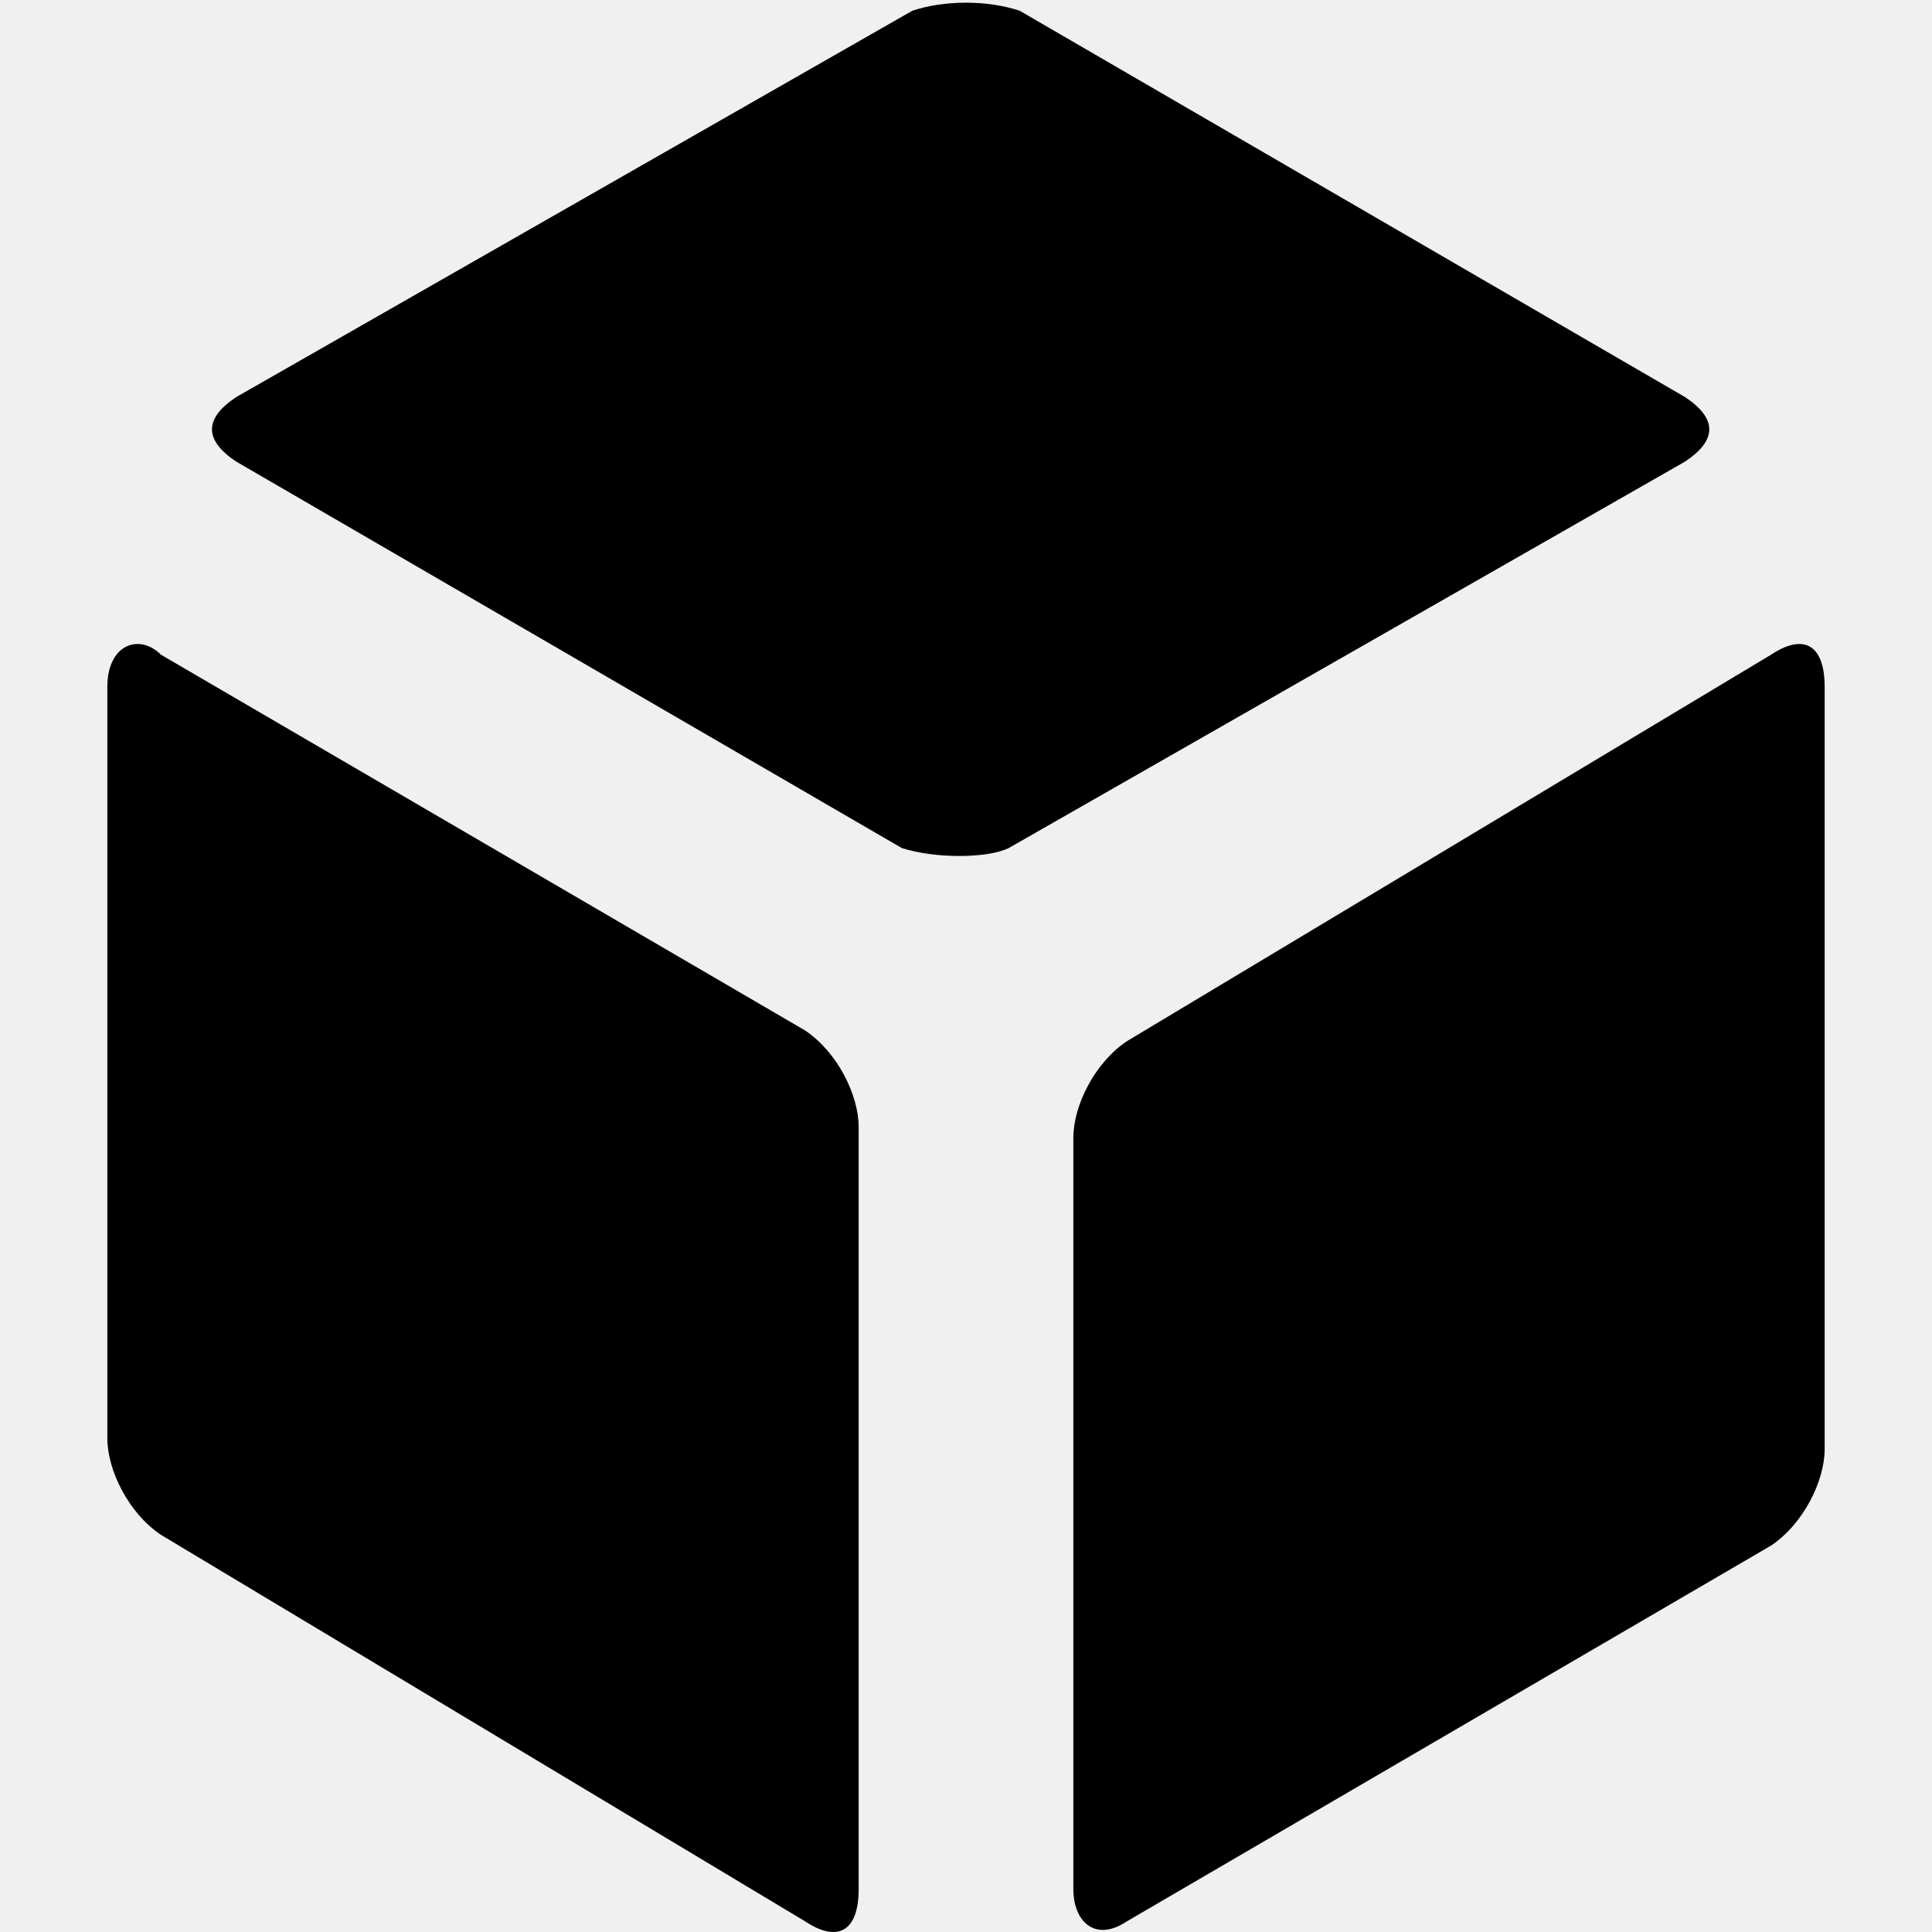
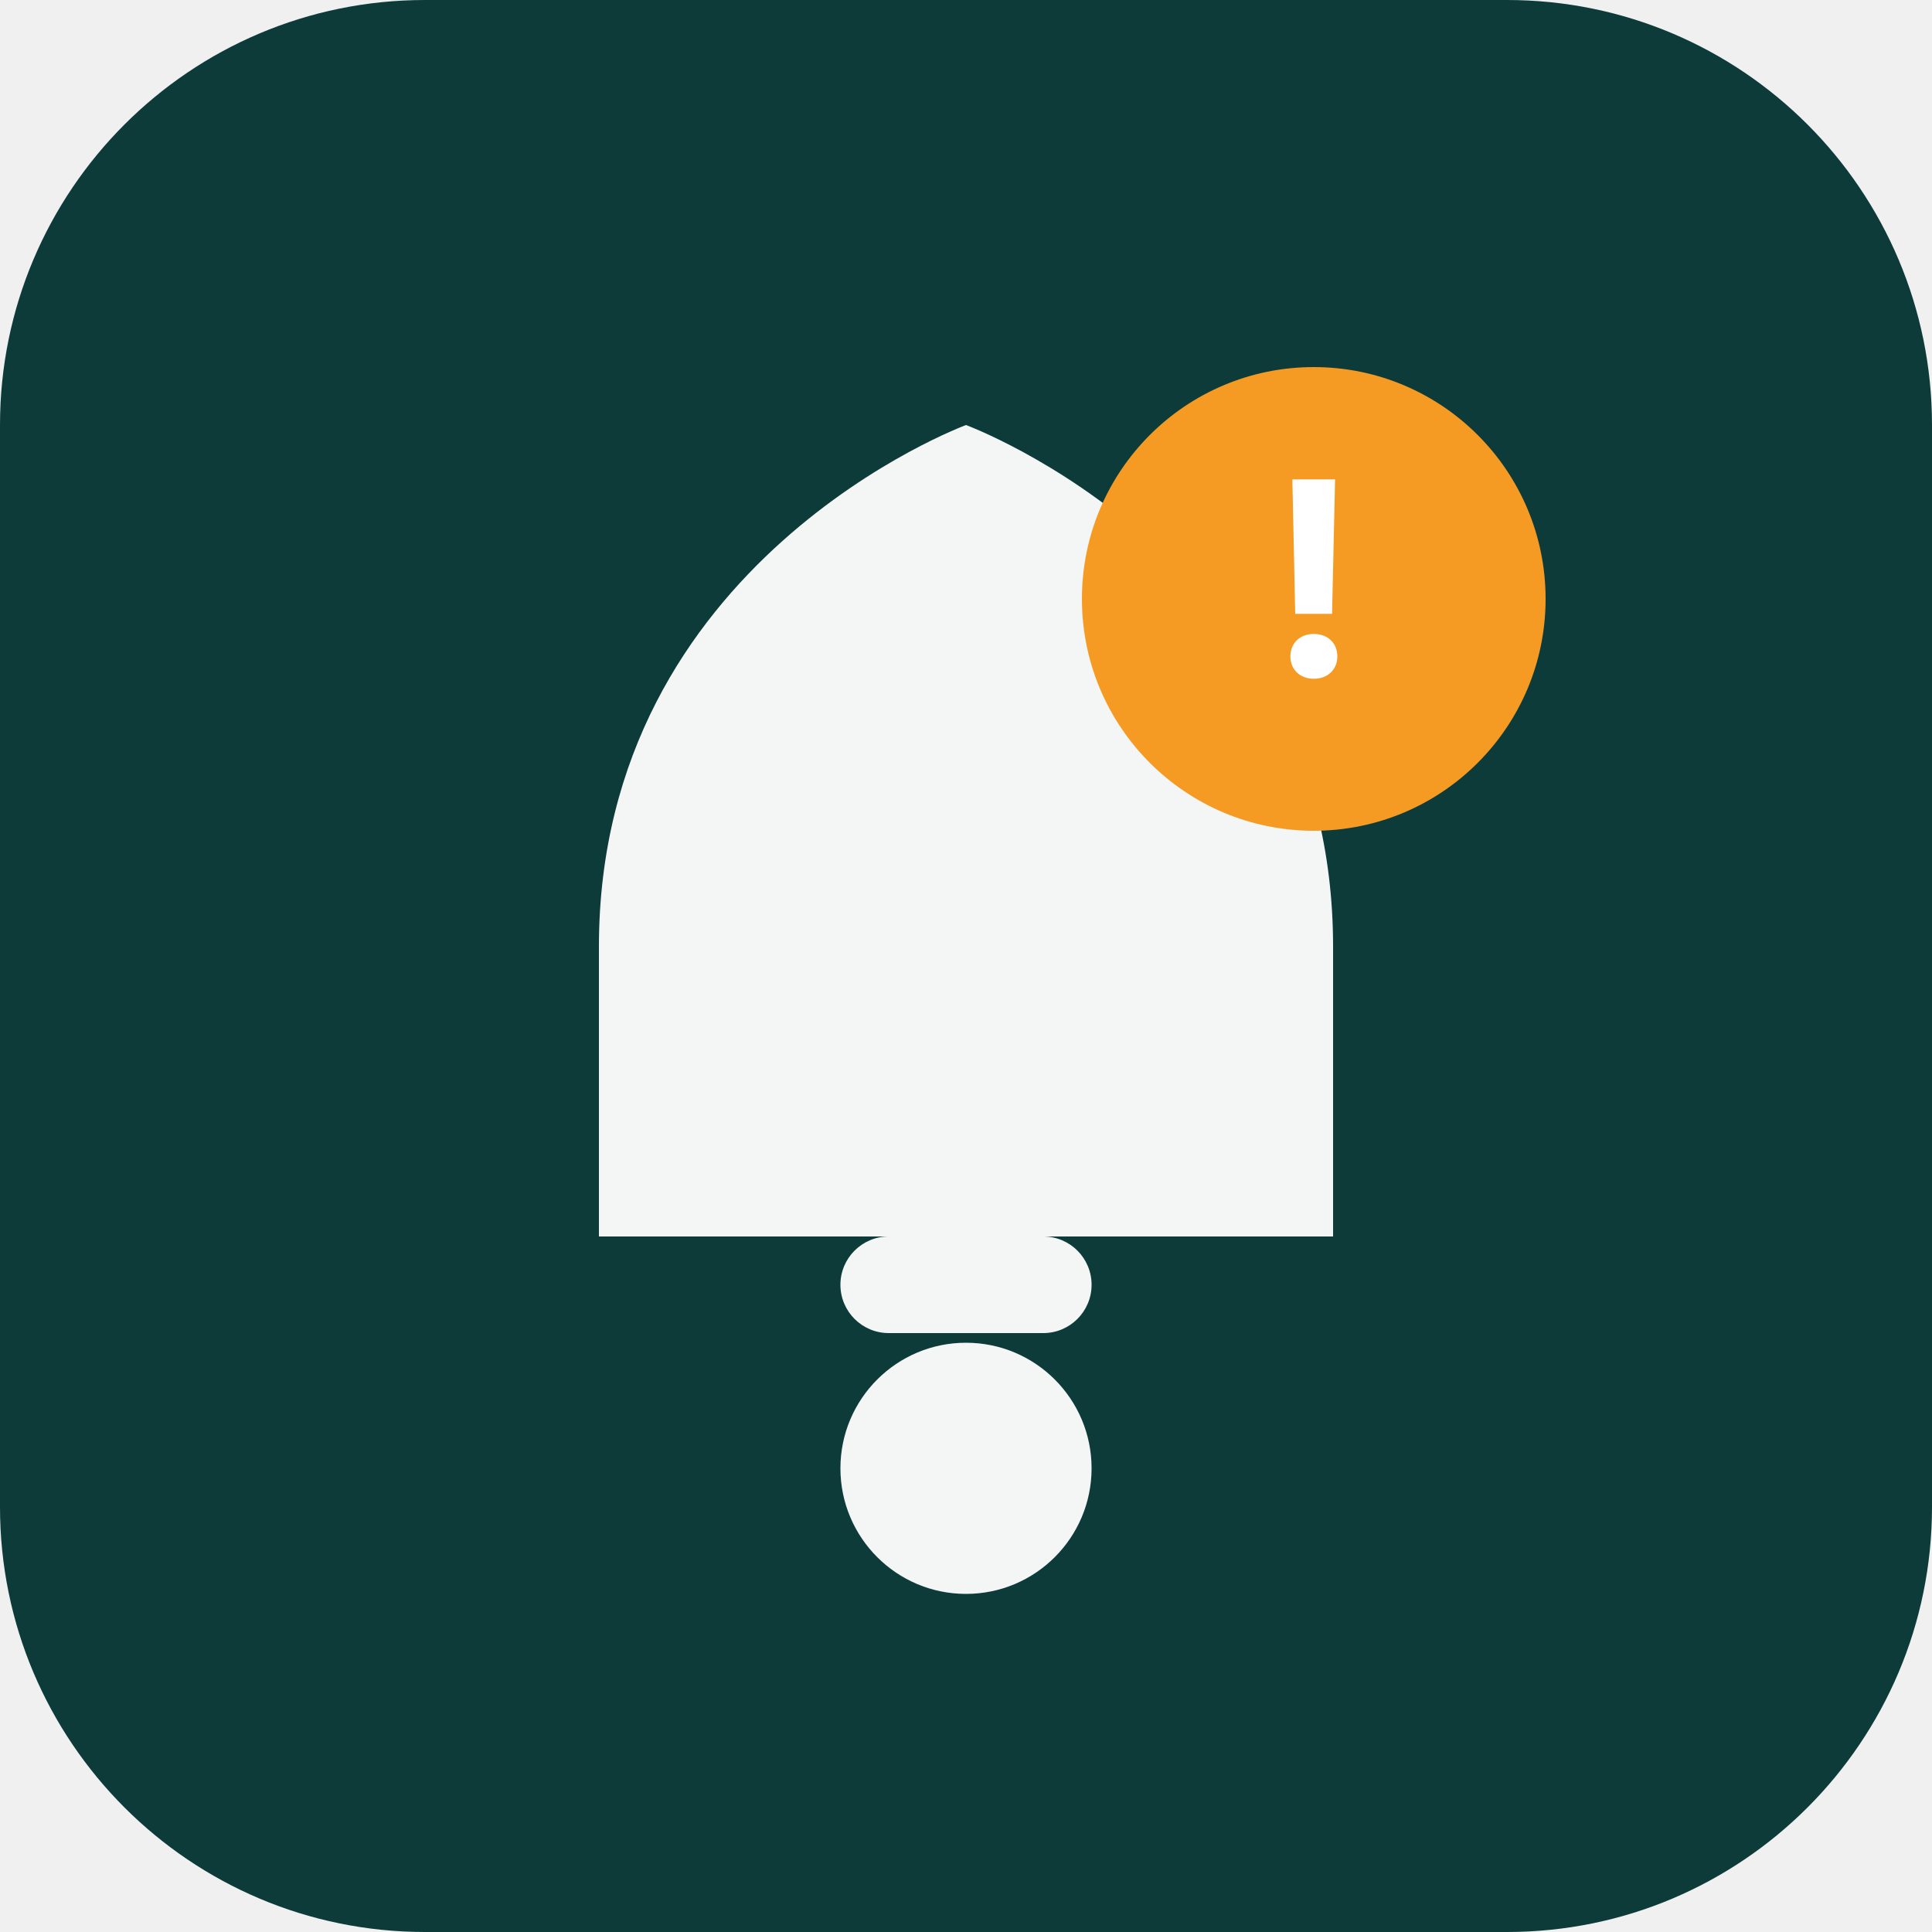
- <svg xmlns="http://www.w3.org/2000/svg" version="1.1" id="Layer_1" x="0px" y="0px" viewBox="0 0 18 18" style="enable-background:new 0 0 18 18;" xml:space="preserve">
-   <path id="Fill-3" d="M1.5,6.1C1.3,5.9,1,6,1,6.4l0,7c0,0.3,0.2,0.7,0.5,0.9l6,3.6C7.8,18.1,8,18,8,17.6l0-7.1c0-0.3-0.2-0.7-0.5-0.9  L1.5,6.1z" />
-   <path id="Fill-5" d="M10.5,17.9c-0.3,0.2-0.5,0-0.5-0.3l0-7c0-0.3,0.2-0.7,0.5-0.9l6-3.6C16.8,5.9,17,6,17,6.4l0,7.1  c0,0.3-0.2,0.7-0.5,0.9L10.5,17.9z" />
-   <path id="Fill-1" d="M2.2,3.7c-0.3,0.2-0.3,0.4,0,0.6l6.2,3.6C8.7,8,9.2,8,9.4,7.9l6.3-3.6c0.3-0.2,0.3-0.4,0-0.6L9.5,0.1  C9.2,0,8.8,0,8.5,0.1L2.2,3.7z" />
+ <svg xmlns="http://www.w3.org/2000/svg" width="200" height="200" viewBox="0 0 200 200" fill="none">
+   <rect width="200" height="200" rx="44" fill="#0C3B3A" />
+   <path d="M100 44C100 44 62 58 62 98V128H138V98C138 58 100 44 100 44Z" fill="white" opacity="0.95" />
+   <rect x="87" y="128" width="26" height="10" rx="5" fill="white" opacity="0.95" />
+   <circle cx="100" cy="152" r="13" fill="white" opacity="0.95" />
+   <circle cx="136" cy="62" r="24" fill="#F59B23" />
+   <text x="136" y="70" text-anchor="middle" font-size="28" font-weight="700" fill="white" font-family="Inter, Arial, sans-serif">!</text>
</svg>
